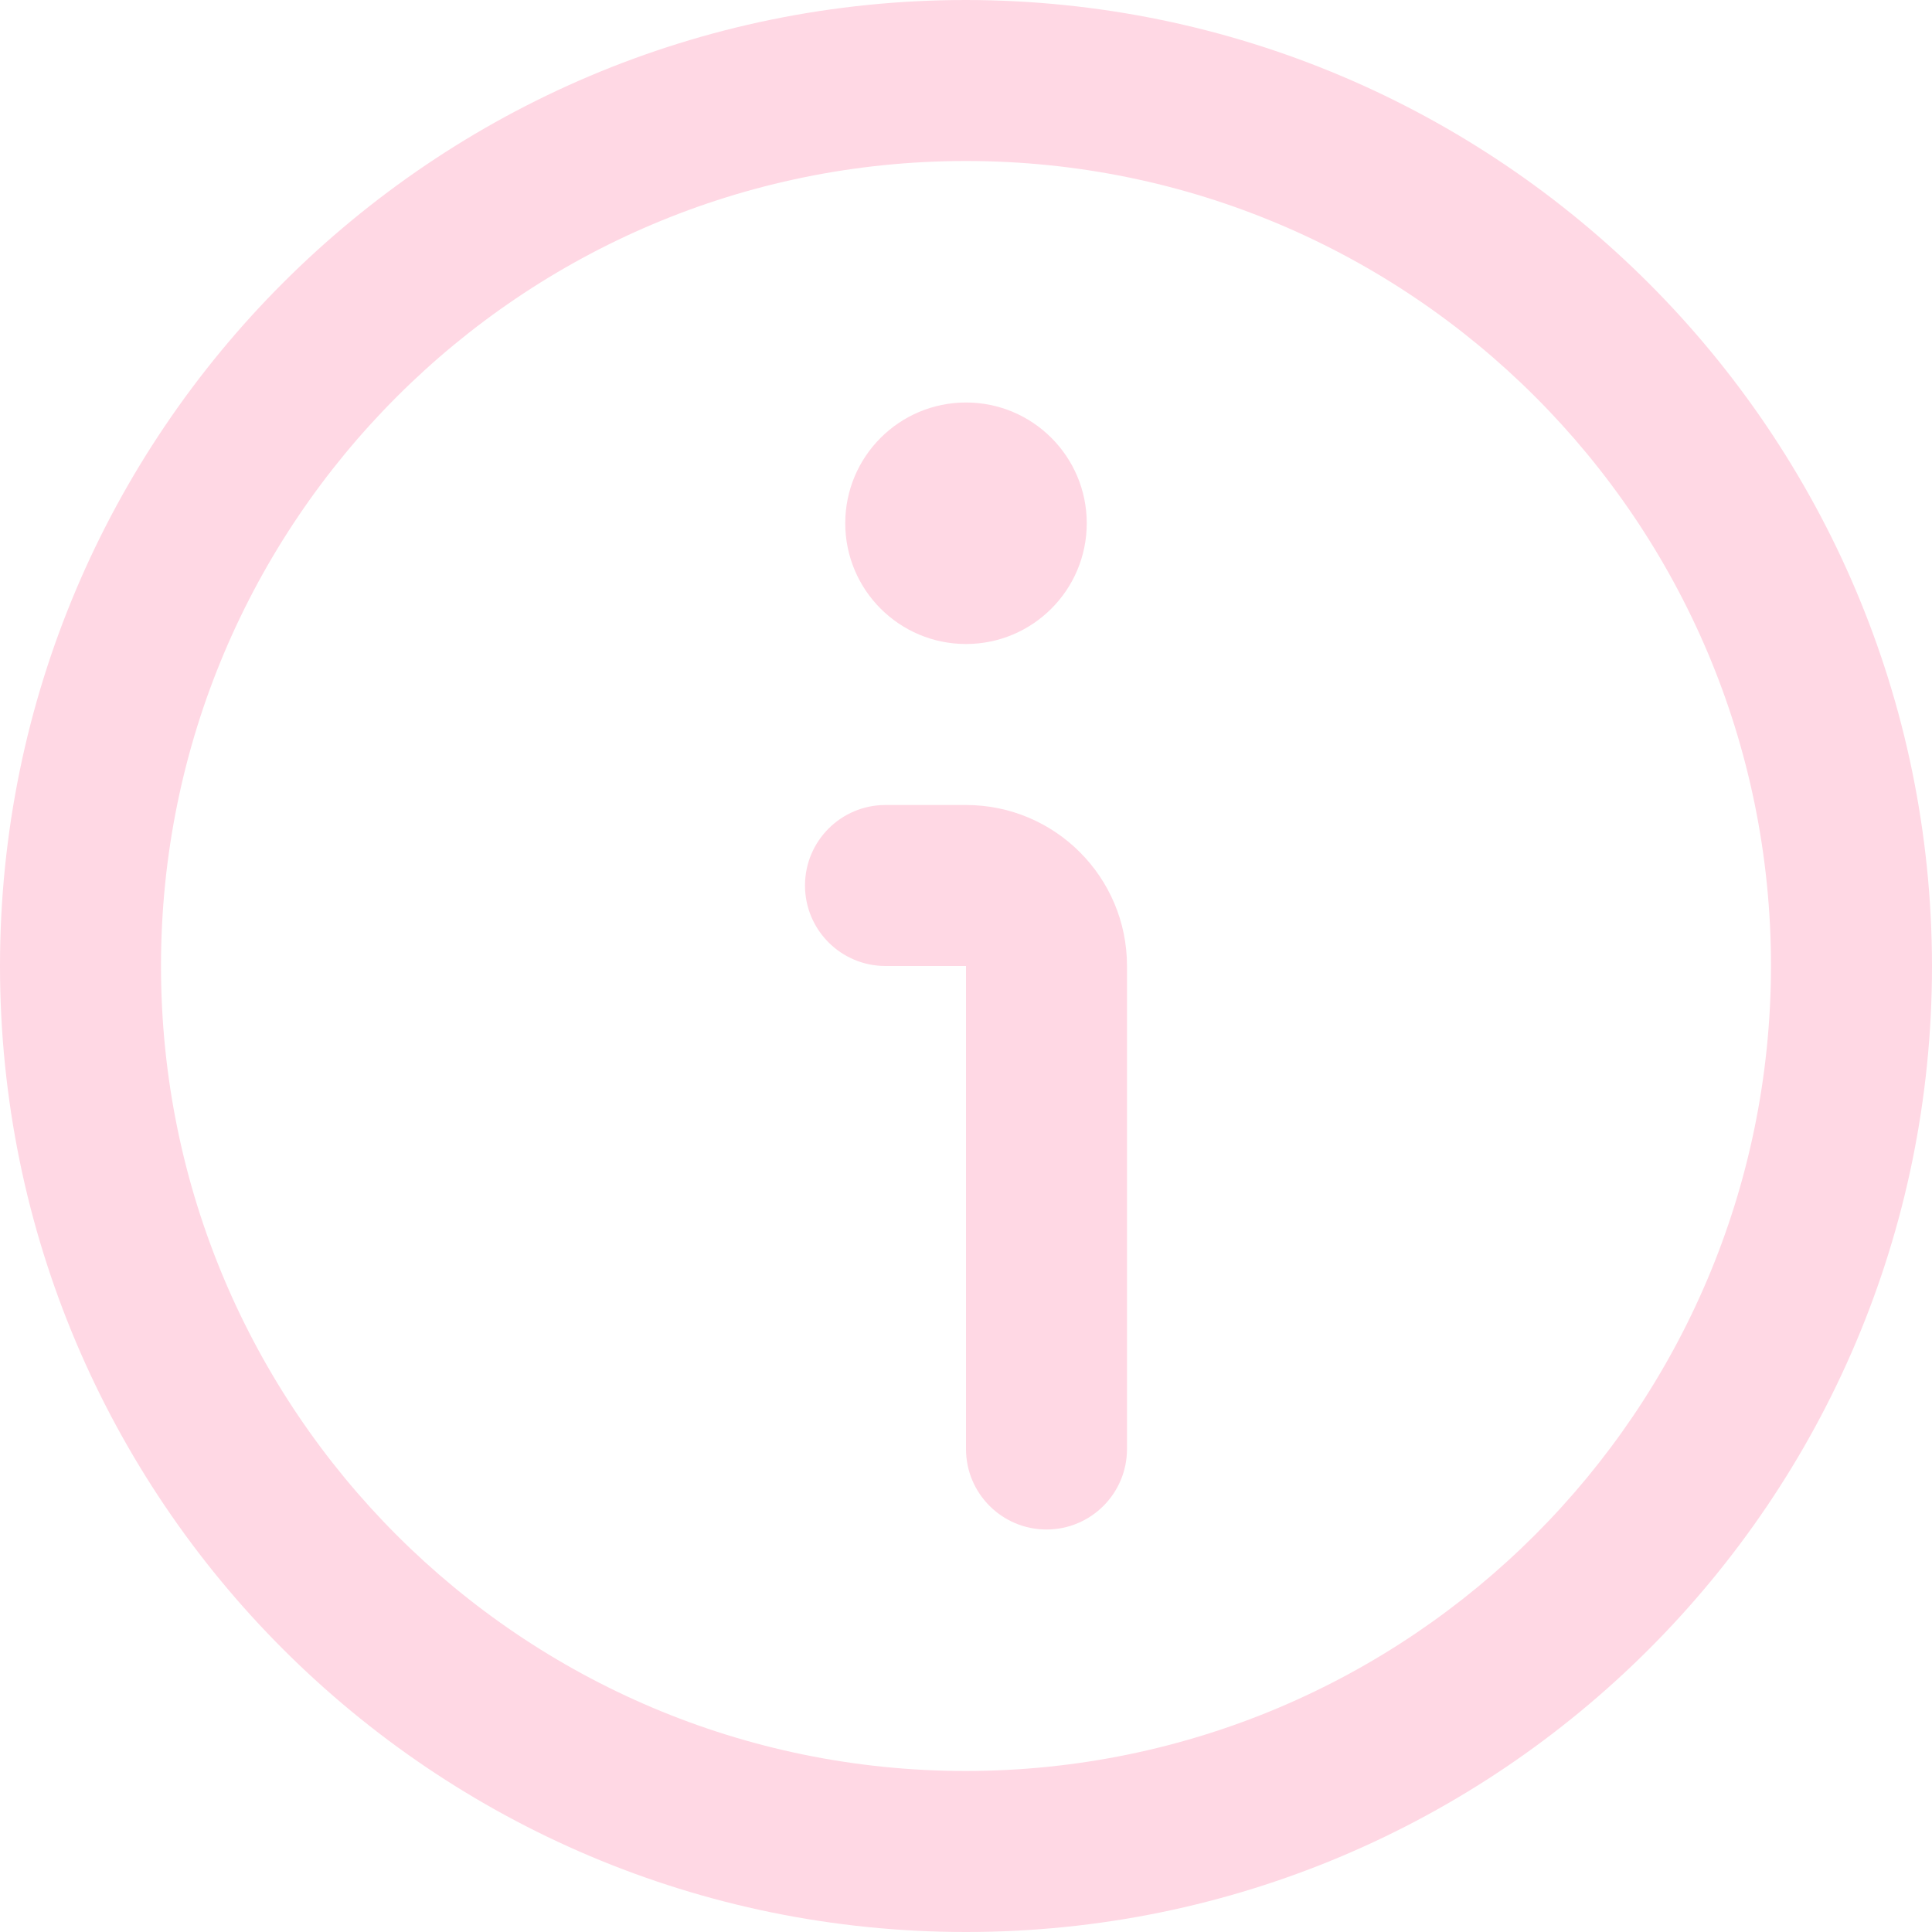
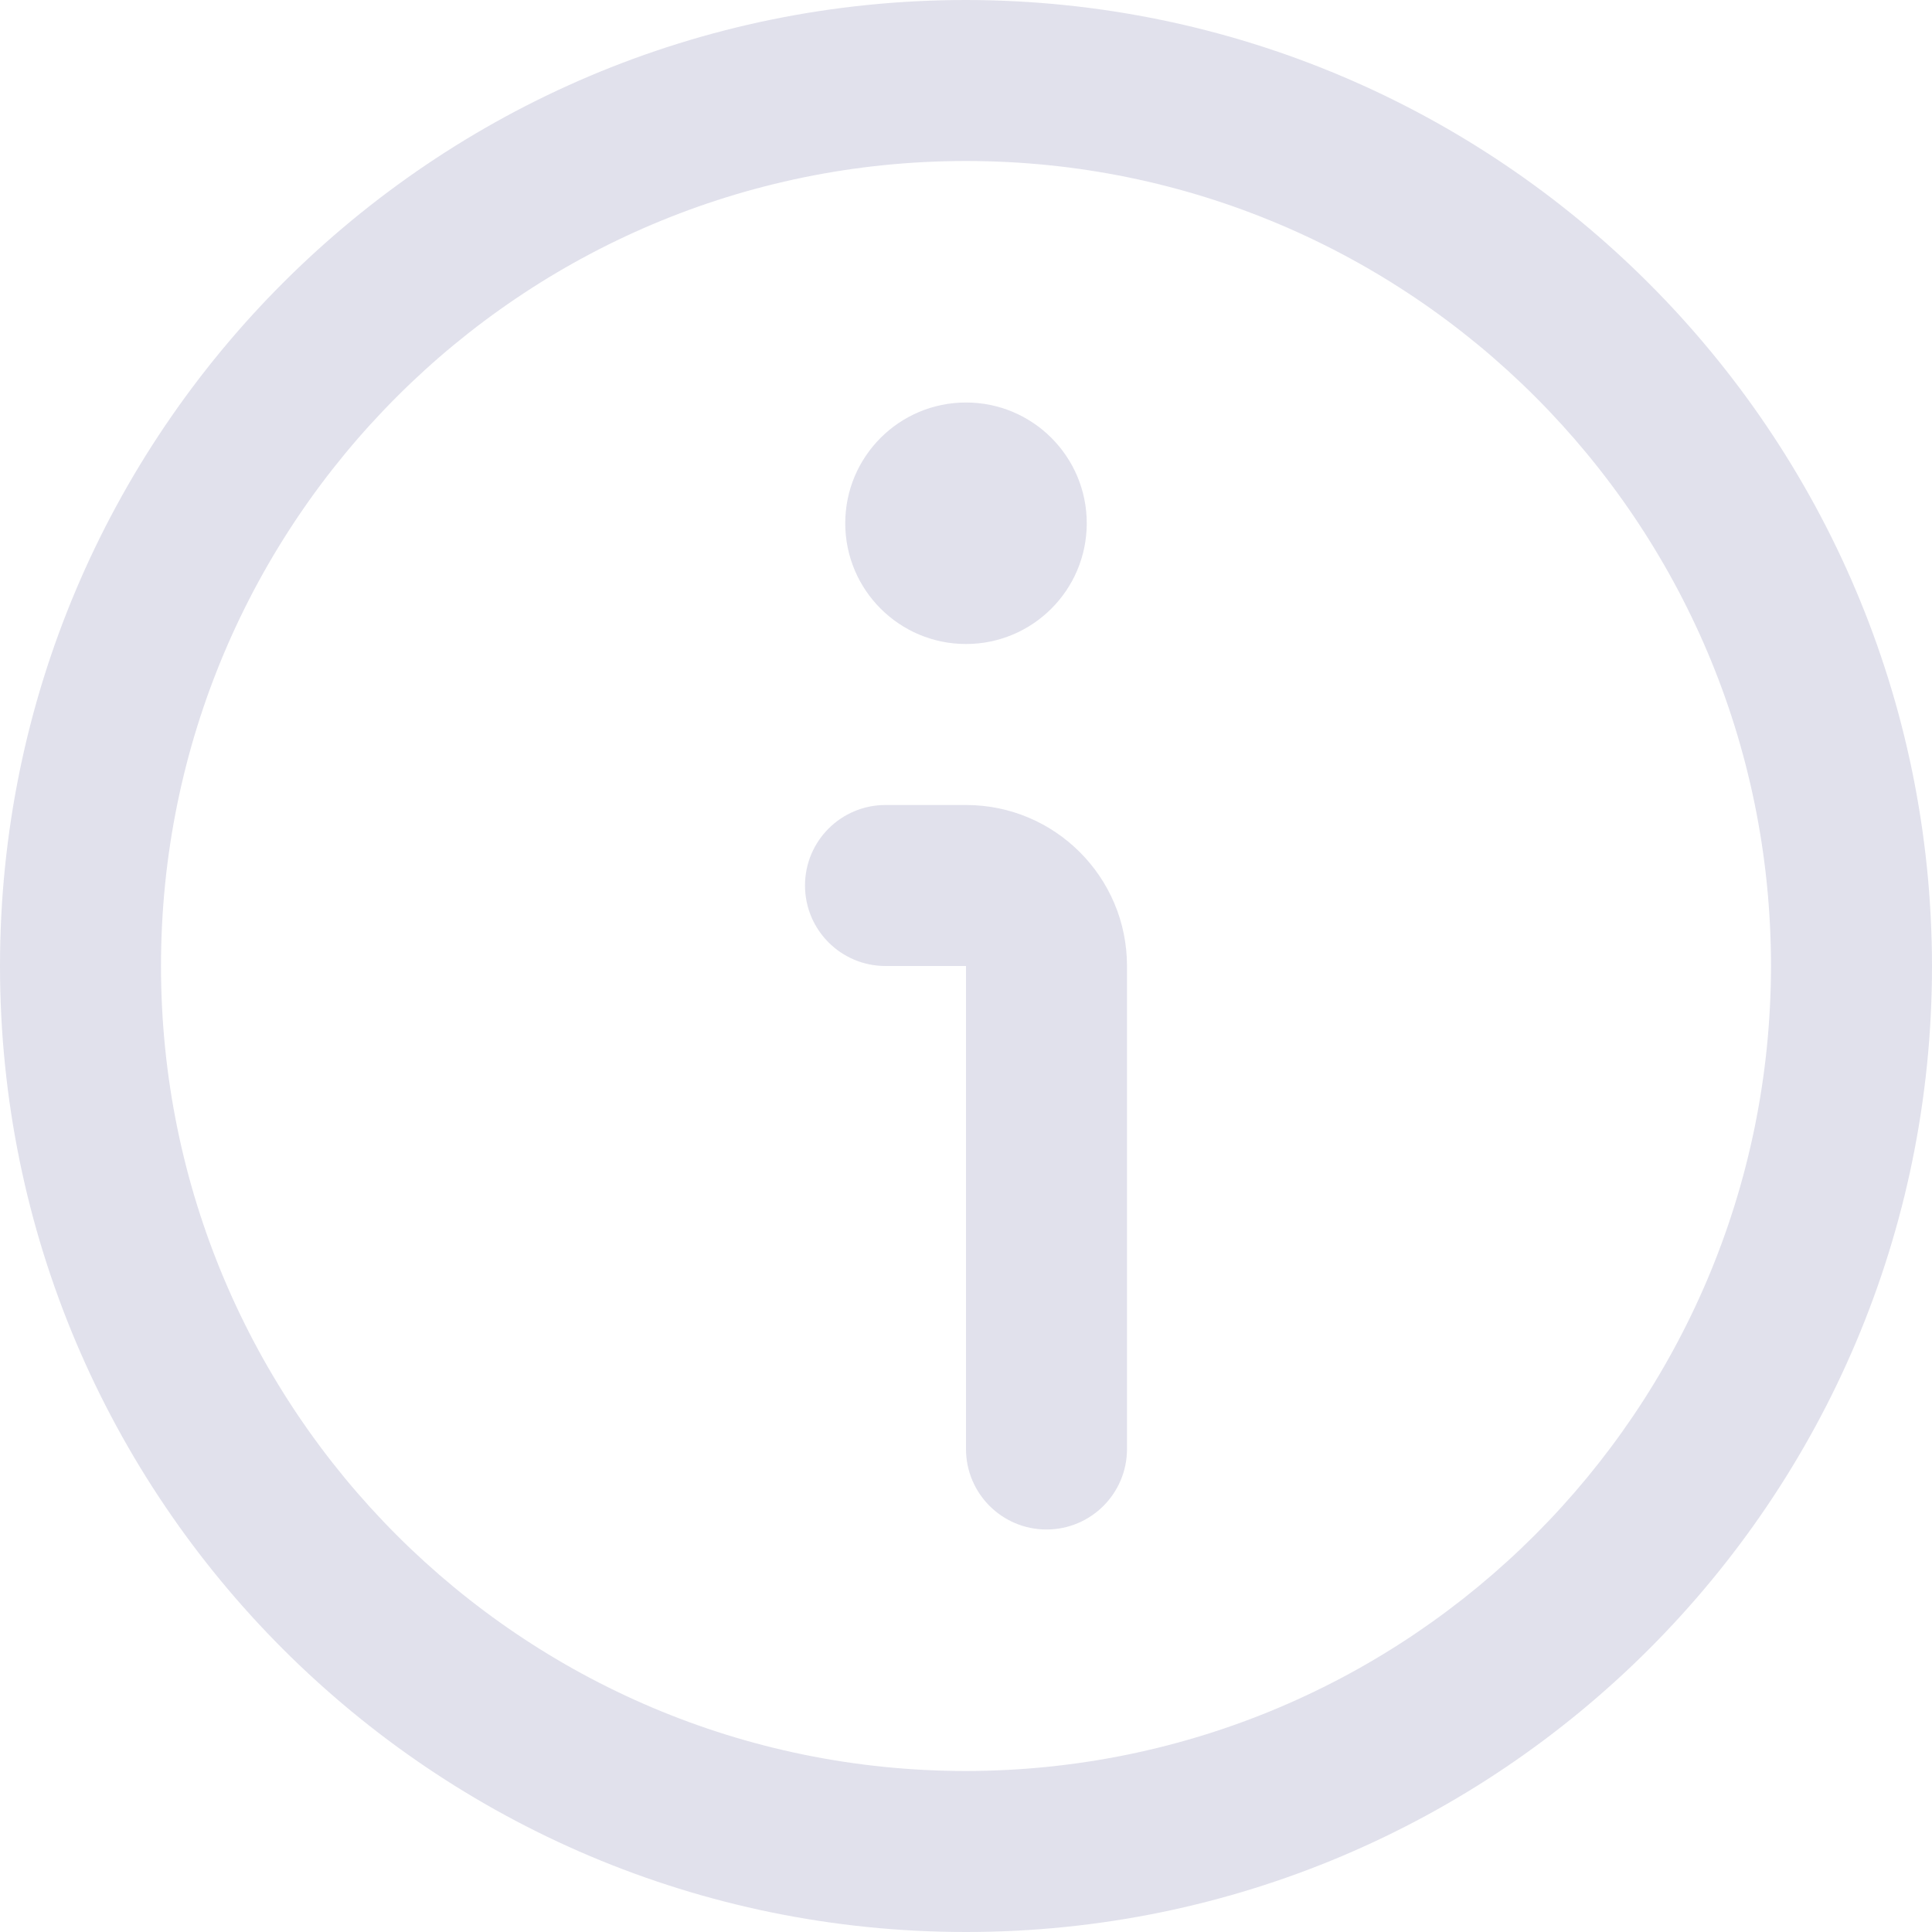
<svg xmlns="http://www.w3.org/2000/svg" version="1.1" width="512px" height="512px" x="0" y="0" viewBox="0 0 24 24" style="enable-background:new 0 0 512 512" xml:space="preserve">
  <g>
-     <path d="M12,0A12,12,0,1,0,24,12,12.013,12.013,0,0,0,12,0Zm0,22A10,10,0,1,1,22,12,10.011,10.011,0,0,1,12,22Z" fill="#ffd8e4" data-original="#000000" />
-     <path d="M12,10H11a1,1,0,0,0,0,2h1v6a1,1,0,0,0,2,0V12A2,2,0,0,0,12,10Z" fill="#ffd8e4" data-original="#000000" />
-     <circle cx="12" cy="6.5" r="1.5" fill="#ffd8e4" data-original="#000000" />
+     <path d="M12,0A12,12,0,1,0,24,12,12.013,12.013,0,0,0,12,0Zm0,22A10,10,0,1,1,22,12,10.011,10.011,0,0,1,12,22Z" fill="#E1E1EC" data-original="#000000" />
+     <path d="M12,10H11a1,1,0,0,0,0,2h1v6a1,1,0,0,0,2,0V12A2,2,0,0,0,12,10Z" fill="#E1E1EC" data-original="#000000" />
+     <circle cx="12" cy="6.5" r="1.5" fill="#E1E1EC" data-original="#000000" />
  </g>
</svg>
